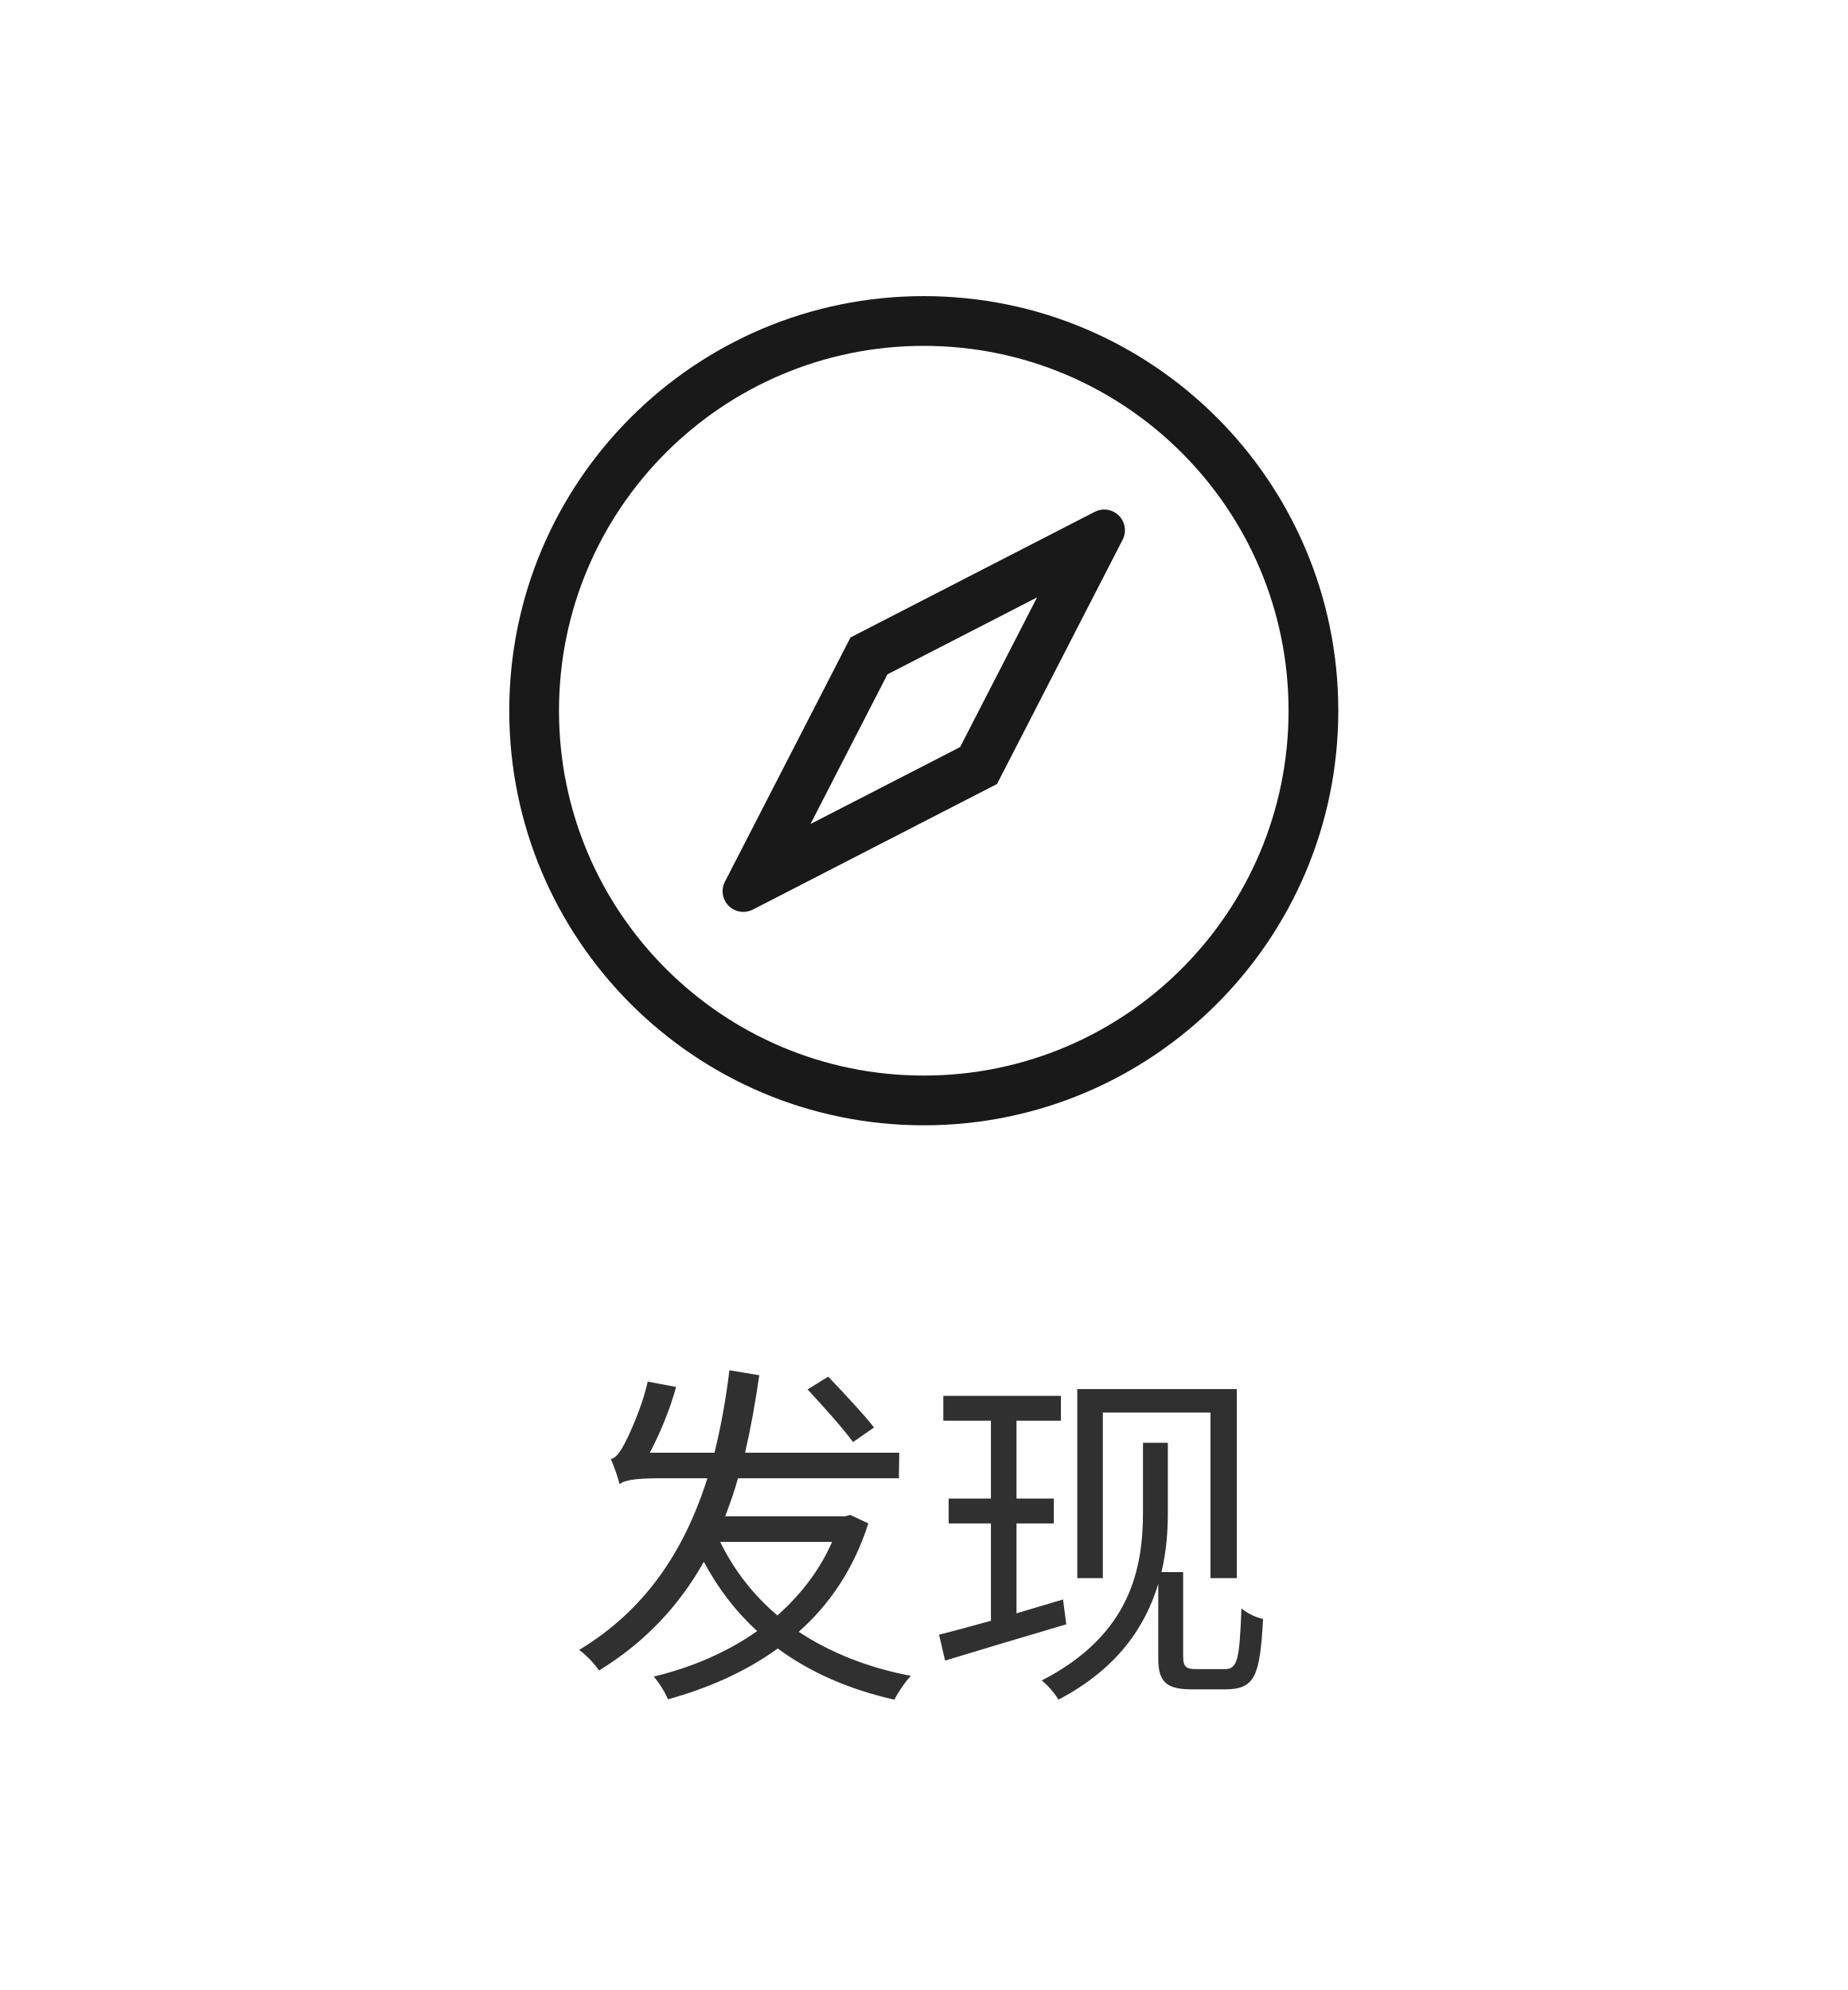
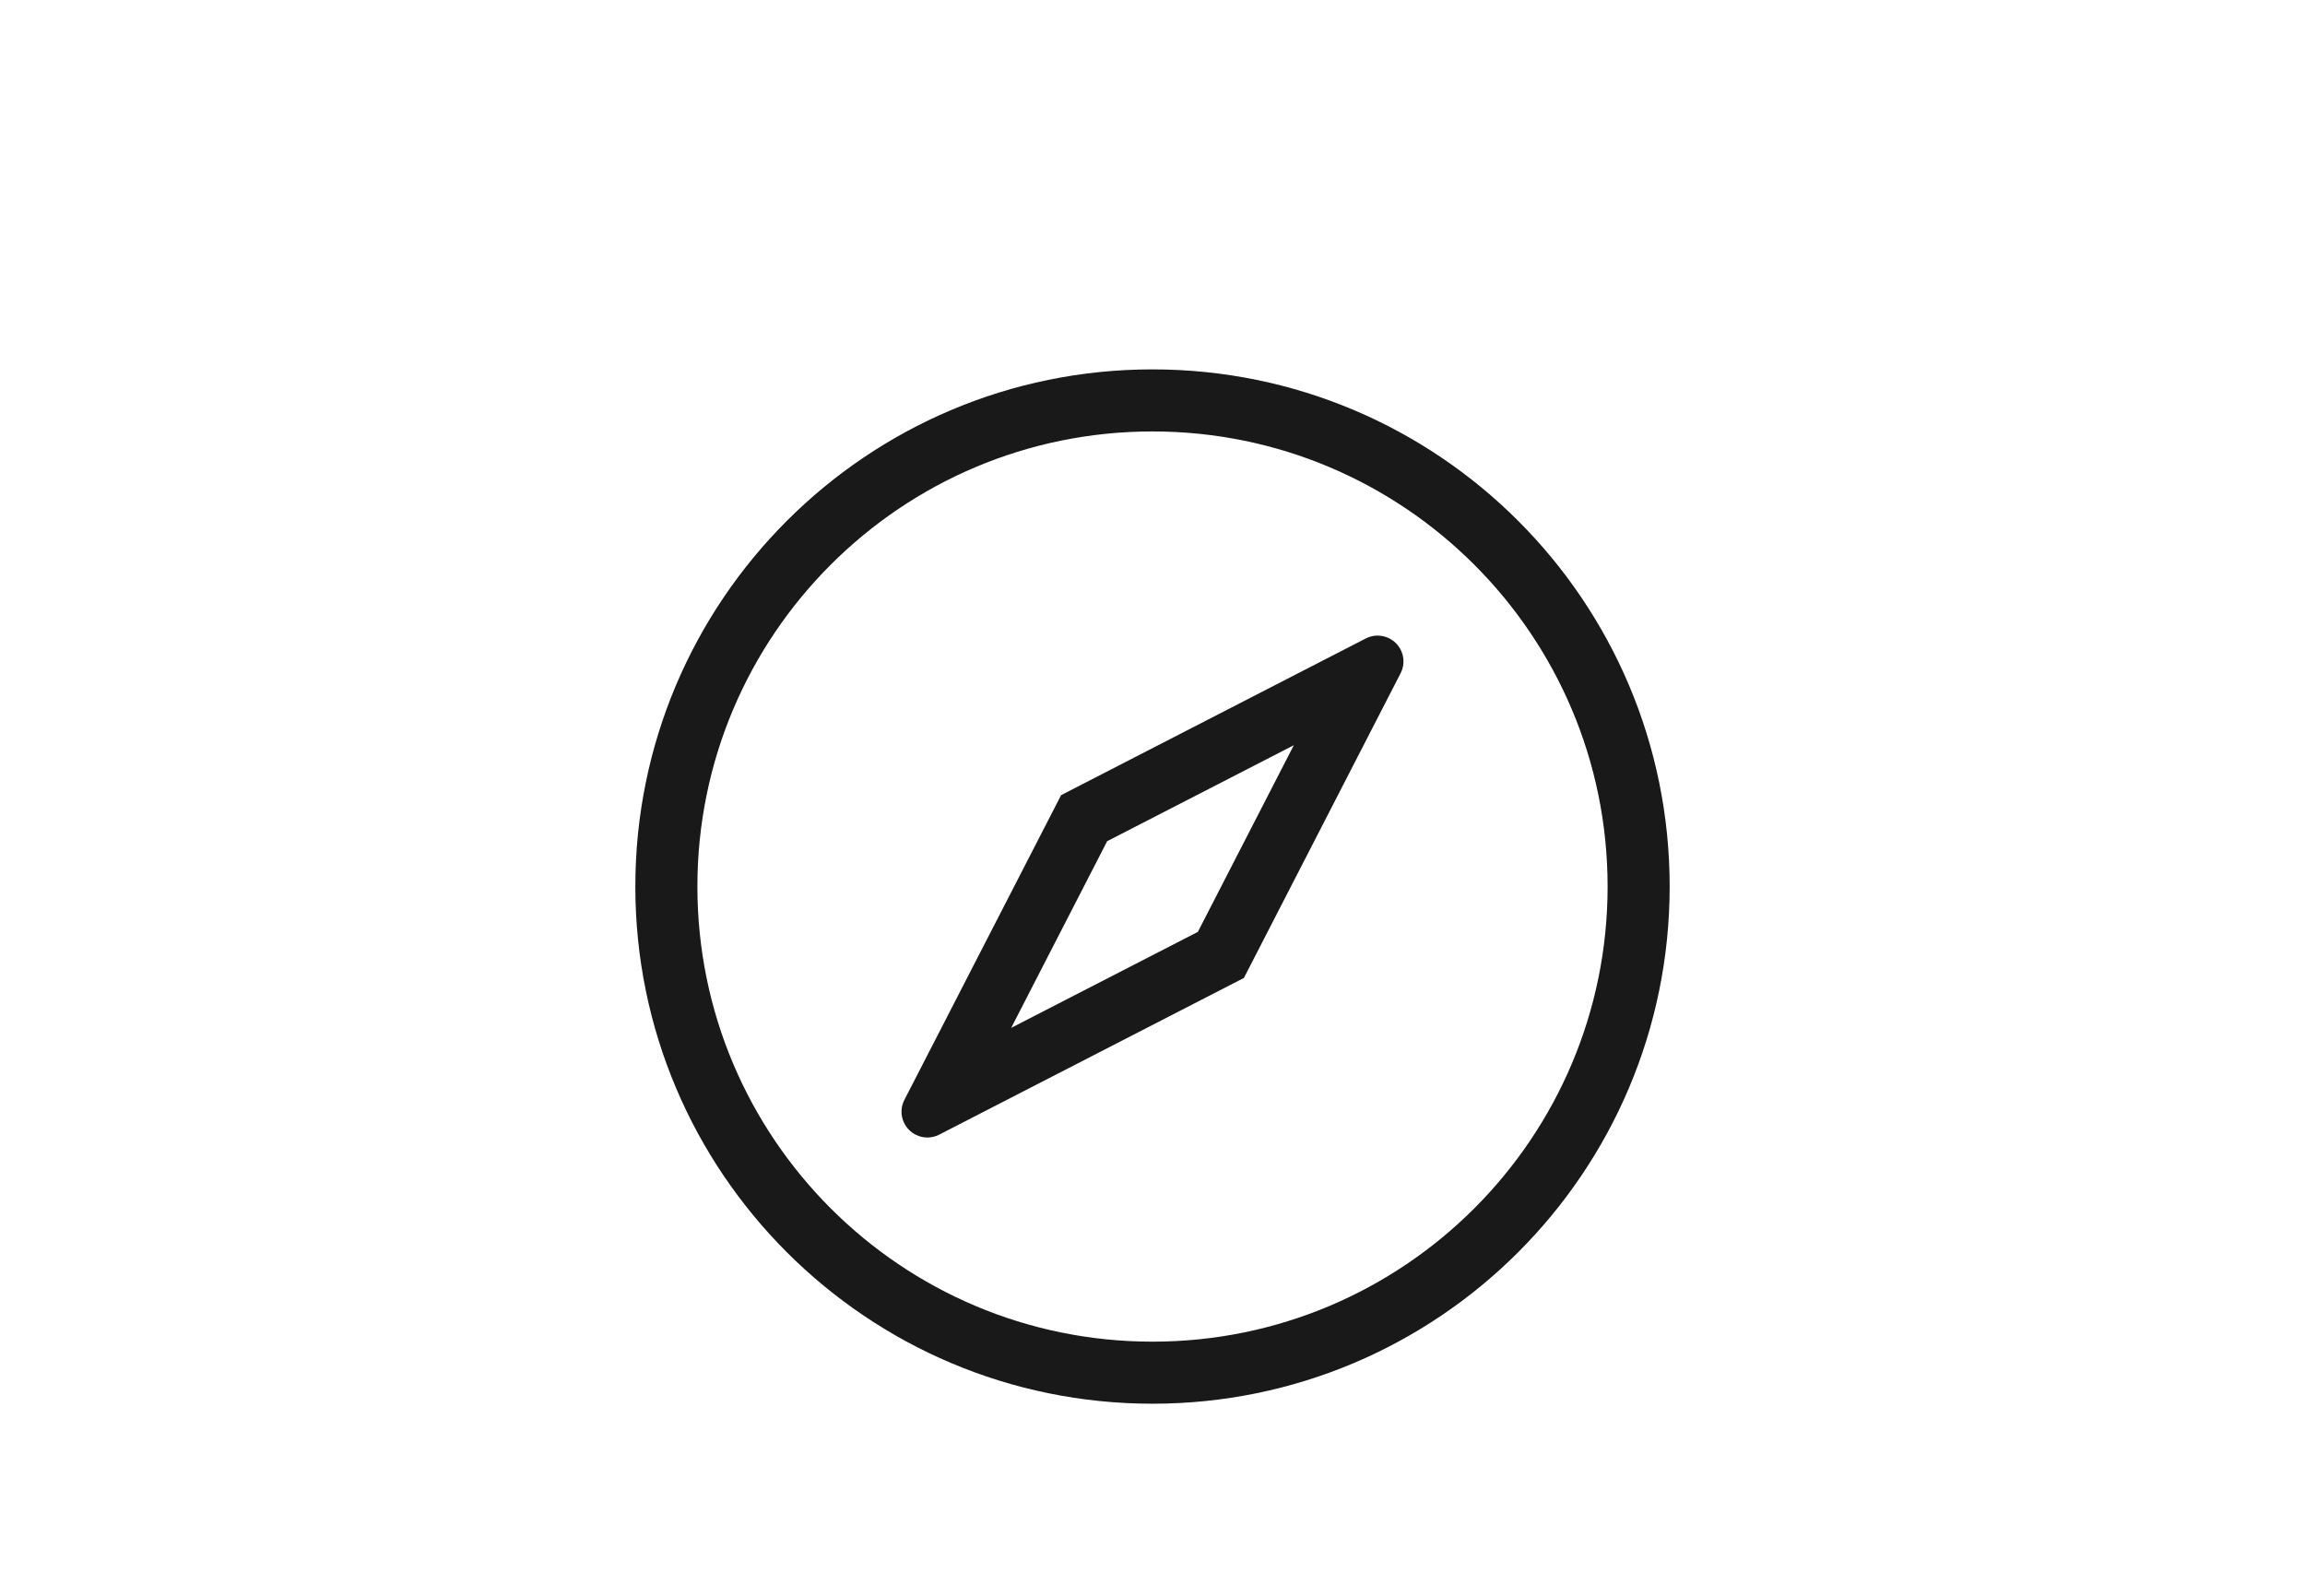
- <svg xmlns="http://www.w3.org/2000/svg" width="52" height="56" viewBox="0 0 52 56" fill="none">
+ <svg xmlns="http://www.w3.org/2000/svg" width="52" height="36" viewBox="0 0 52 36" fill="none">
  <path fill-rule="evenodd" clip-rule="evenodd" d="M26 30.267C31.67 30.267 36.267 25.67 36.267 20C36.267 14.33 31.67 9.733 26 9.733C20.33 9.733 15.733 14.33 15.733 20C15.733 25.67 20.33 30.267 26 30.267ZM26 31.667C19.557 31.667 14.333 26.443 14.333 20C14.333 13.557 19.557 8.333 26 8.333C32.443 8.333 37.667 13.557 37.667 20C37.667 26.443 32.443 31.667 26 31.667ZM24.977 18.977L22.812 23.188L27.023 21.023L29.188 16.812L24.977 18.977ZM23.938 17.938L30.812 14.403C30.979 14.317 31.178 14.317 31.345 14.403C31.632 14.55 31.745 14.902 31.597 15.188L28.062 22.062L21.188 25.597C21.021 25.683 20.822 25.683 20.655 25.597C20.368 25.45 20.255 25.098 20.403 24.812L23.938 17.938Z" fill="black" fill-opacity="0.9" />
-   <path opacity="0.9" d="M22.73 39.1L23.31 38.74C23.74 39.19 24.32 39.81 24.6 40.17L24.01 40.58C23.73 40.2 23.16 39.56 22.73 39.1ZM17.44 41.77C17.4 41.61 17.28 41.24 17.19 41.06C17.33 41.03 17.44 40.88 17.56 40.66C17.67 40.46 18.06 39.65 18.23 38.88L19.03 39.03C18.85 39.68 18.57 40.35 18.29 40.88H20.11C20.29 40.15 20.43 39.38 20.53 38.56L21.37 38.7C21.26 39.47 21.13 40.19 20.97 40.88H25.31L25.3 41.6H20.77C20.67 41.97 20.54 42.33 20.41 42.67H23.79L23.93 42.63L24.44 42.87C24.03 44.15 23.35 45.15 22.48 45.92C23.36 46.5 24.42 46.93 25.64 47.16C25.48 47.32 25.28 47.62 25.17 47.83C23.89 47.54 22.8 47.06 21.89 46.39C20.98 47.05 19.92 47.51 18.8 47.82C18.72 47.62 18.54 47.34 18.4 47.18C19.44 46.93 20.45 46.51 21.31 45.9C20.71 45.35 20.21 44.7 19.81 43.95C19.11 45.19 18.16 46.21 16.86 47.01C16.76 46.85 16.49 46.56 16.3 46.43C18.14 45.32 19.25 43.68 19.91 41.6H18.51C17.88 41.6 17.54 41.66 17.44 41.77ZM21.88 45.46C22.52 44.89 23.06 44.21 23.42 43.39H20.27C20.66 44.19 21.2 44.88 21.88 45.46ZM30.32 39.09H34.81V44.41H34.07V39.75H31.04V44.41H30.32V39.09ZM26.43 46C26.84 45.9 27.34 45.76 27.89 45.61V42.87H26.7V42.17H27.89V39.98H26.55V39.28H29.86V39.98H28.61V42.17H29.66V42.87H28.61V45.4L29.92 45.01L30.01 45.71C28.82 46.06 27.55 46.44 26.6 46.73L26.43 46ZM32.17 40.6H32.87V42.55C32.87 43.08 32.83 43.66 32.69 44.24H33.3V46.61C33.3 46.9 33.38 46.97 33.66 46.97H34.48C34.83 46.97 34.89 46.69 34.94 45.26C35.12 45.41 35.36 45.52 35.55 45.56C35.46 47.14 35.34 47.54 34.48 47.54H33.56C32.86 47.54 32.6 47.36 32.6 46.68V44.57C32.24 45.77 31.45 46.96 29.79 47.83C29.71 47.68 29.47 47.4 29.32 47.29C31.85 45.99 32.17 44.1 32.17 42.53V40.6Z" fill="black" fill-opacity="0.9" />
</svg>
